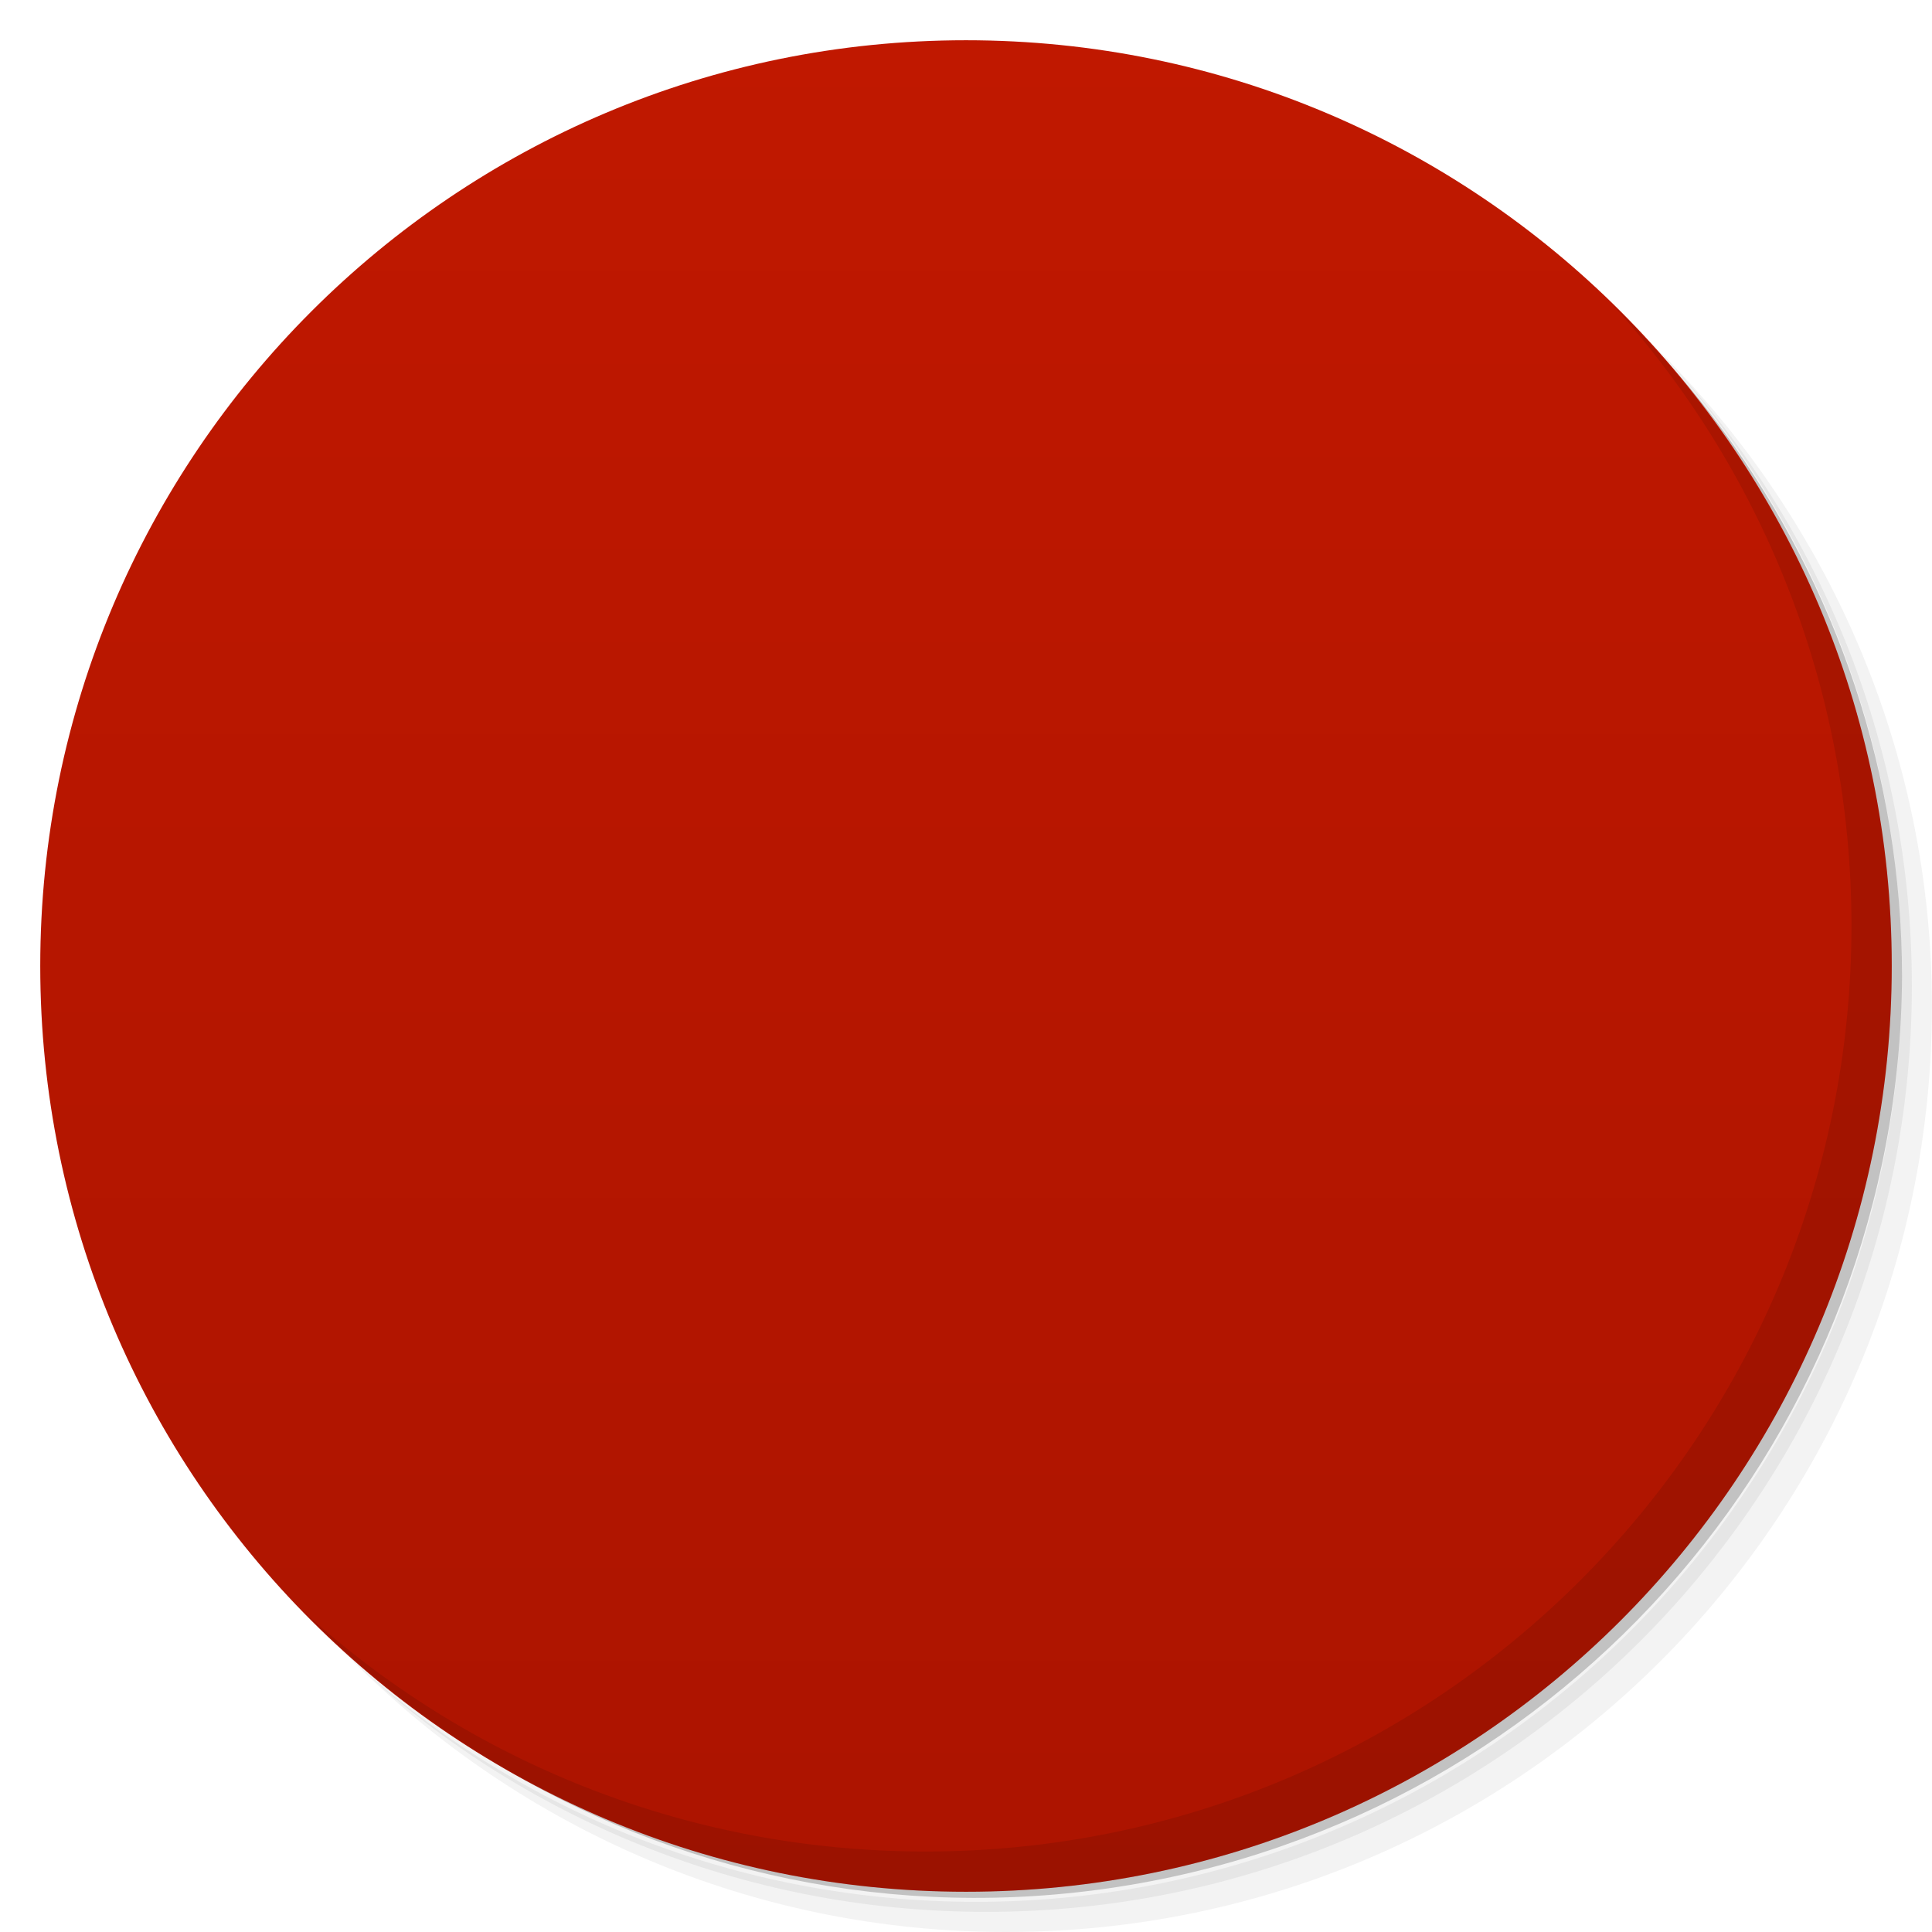
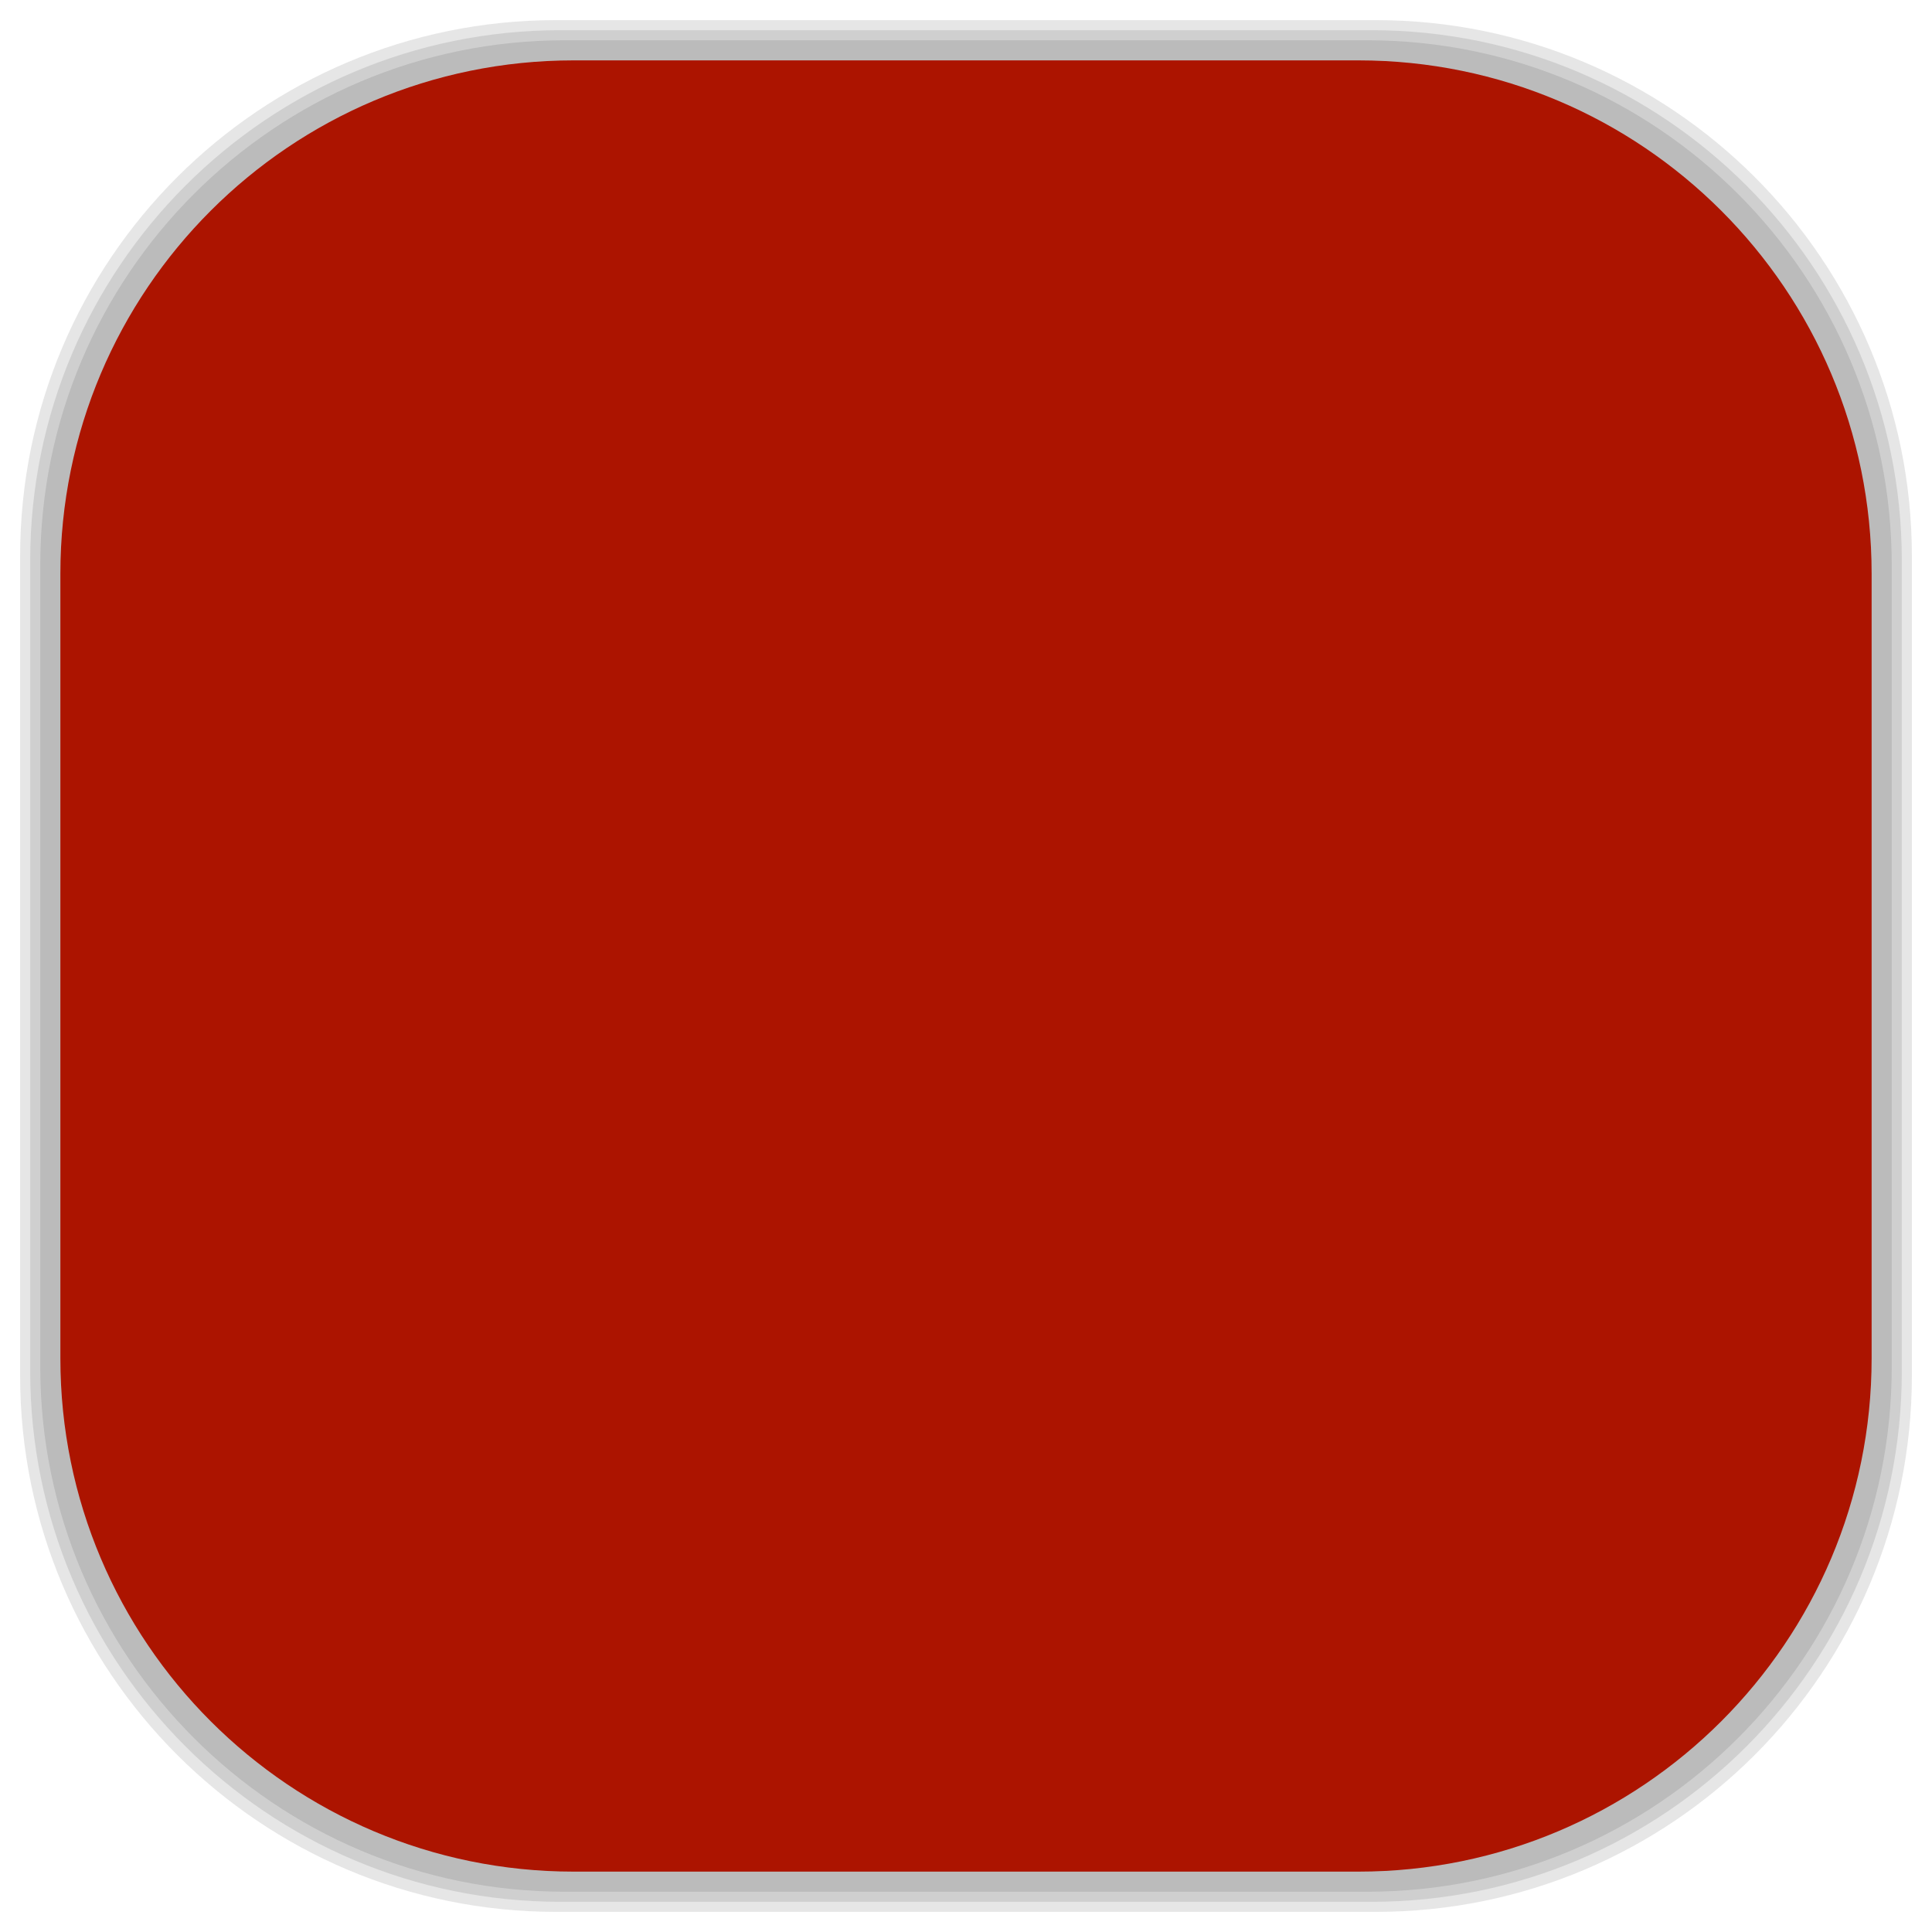
- <svg xmlns:xlink="http://www.w3.org/1999/xlink" viewBox="0 0 48 48">
-   <defs>
+ <svg xmlns="http://www.w3.org/2000/svg" viewBox="0 0 48 48" id="svg2" version="1.1" width="100%" height="100%">
+   <defs id="defs4">
    <linearGradient id="linearGradient3764" x1="1" x2="47" gradientUnits="userSpaceOnUse" gradientTransform="matrix(0,-1,1,0,-1.5e-6,48)">
-       <stop stop-color="#ac1400" stop-opacity="1" />
-       <stop offset="1" stop-color="#c01800" stop-opacity="1" />
+       <stop stop-color="#ac1400" stop-opacity="1" id="stop7" />
+       <stop offset="1" stop-color="#c01800" stop-opacity="1" id="stop9" />
    </linearGradient>
    <clipPath id="clipPath-652583315">
-       <g transform="translate(0,-1004.362)">
-         <path d="m -24 13 c 0 1.105 -0.672 2 -1.5 2 -0.828 0 -1.5 -0.895 -1.5 -2 0 -1.105 0.672 -2 1.5 -2 0.828 0 1.5 0.895 1.5 2 z" transform="matrix(15.33333,0,0,11.5,415,878.8622)" fill="#1890d0" />
+       <g transform="translate(0,-1004.362)" id="g12">
+         <path d="m -24 13 c 0 1.105 -0.672 2 -1.5 2 -0.828 0 -1.5 -0.895 -1.5 -2 0 -1.105 0.672 -2 1.5 -2 0.828 0 1.5 0.895 1.5 2 z" transform="matrix(15.33333,0,0,11.5,415,878.8622)" fill="#1890d0" id="path14" />
      </g>
    </clipPath>
    <clipPath id="clipPath-665042434">
-       <g transform="translate(0,-1004.362)">
-         <path d="m -24 13 c 0 1.105 -0.672 2 -1.5 2 -0.828 0 -1.5 -0.895 -1.5 -2 0 -1.105 0.672 -2 1.5 -2 0.828 0 1.5 0.895 1.5 2 z" transform="matrix(15.33333,0,0,11.5,415,878.8622)" fill="#1890d0" />
+       <g transform="translate(0,-1004.362)" id="g17">
+         <path d="m -24 13 c 0 1.105 -0.672 2 -1.5 2 -0.828 0 -1.5 -0.895 -1.5 -2 0 -1.105 0.672 -2 1.5 -2 0.828 0 1.5 0.895 1.5 2 z" transform="matrix(15.33333,0,0,11.5,415,878.8622)" fill="#1890d0" id="path19" />
      </g>
    </clipPath>
+     <linearGradient id="linearGradient3764-5" x1="1" x2="47" gradientUnits="userSpaceOnUse" gradientTransform="matrix(0,-1,1,0,-1.5e-6,48)">
+       <stop stop-color="#b5945b" stop-opacity="1" id="stop7-2" />
+       <stop offset="1" stop-color="#bb9e69" stop-opacity="1" id="stop9-3" />
+     </linearGradient>
+     <clipPath id="clipPath-899834956">
+       <g transform="translate(0,-1004.362)" id="g12-5">
+         <path d="m -24 13 c 0 1.105 -0.672 2 -1.5 2 -0.828 0 -1.5 -0.895 -1.5 -2 0 -1.105 0.672 -2 1.5 -2 0.828 0 1.5 0.895 1.5 2 z" transform="matrix(15.33333,0,0,11.5,415,878.8622)" fill="#1890d0" id="path14-0" />
+       </g>
+     </clipPath>
+     <clipPath id="clipPath-909443126">
+       <g transform="translate(0,-1004.362)" id="g17-3">
+         <path d="m -24 13 c 0 1.105 -0.672 2 -1.5 2 -0.828 0 -1.5 -0.895 -1.5 -2 0 -1.105 0.672 -2 1.5 -2 0.828 0 1.5 0.895 1.5 2 z" transform="matrix(15.33333,0,0,11.5,415,878.8622)" fill="#1890d0" id="path19-6" />
+       </g>
+     </clipPath>
+     <clipPath id="clipPath-909443126-7">
+       <g transform="translate(0,-1004.362)" id="g17-2">
+         <path style="fill:#1890d0" d="m -24,13 c 0,1.105 -0.672,2 -1.5,2 -0.828,0 -1.5,-0.895 -1.5,-2 0,-1.105 0.672,-2 1.5,-2 0.828,0 1.5,0.895 1.5,2 z" transform="matrix(15.33333,0,0,11.5,415,878.8622)" id="path19-3" />
+       </g>
+     </clipPath>
+     <linearGradient id="linearGradient3759">
+       <stop id="stop3761" offset="0" style="stop-color:#a75e15;stop-opacity:1;" />
+       <stop id="stop3763" offset="1" style="stop-color:#ffffff;stop-opacity:0;" />
+     </linearGradient>
+     <linearGradient id="linearGradient3777">
+       <stop id="stop3779" offset="0" style="stop-color:#e0dd00;stop-opacity:1;" />
+       <stop id="stop3781" offset="1" style="stop-color:#000000;stop-opacity:0;" />
+     </linearGradient>
  </defs>
-   <g>
-     <path d="m 36.31 5 c 5.859 4.062 9.688 10.831 9.688 18.5 c 0 12.426 -10.07 22.5 -22.5 22.5 c -7.669 0 -14.438 -3.828 -18.5 -9.688 c 1.037 1.822 2.306 3.499 3.781 4.969 c 4.085 3.712 9.514 5.969 15.469 5.969 c 12.703 0 23 -10.298 23 -23 c 0 -5.954 -2.256 -11.384 -5.969 -15.469 c -1.469 -1.475 -3.147 -2.744 -4.969 -3.781 z m 4.969 3.781 c 3.854 4.113 6.219 9.637 6.219 15.719 c 0 12.703 -10.297 23 -23 23 c -6.081 0 -11.606 -2.364 -15.719 -6.219 c 4.16 4.144 9.883 6.719 16.219 6.719 c 12.703 0 23 -10.298 23 -23 c 0 -6.335 -2.575 -12.06 -6.719 -16.219 z" opacity="0.05" />
-     <path d="m 41.28 8.781 c 3.712 4.085 5.969 9.514 5.969 15.469 c 0 12.703 -10.297 23 -23 23 c -5.954 0 -11.384 -2.256 -15.469 -5.969 c 4.113 3.854 9.637 6.219 15.719 6.219 c 12.703 0 23 -10.298 23 -23 c 0 -6.081 -2.364 -11.606 -6.219 -15.719 z" opacity="0.1" />
-     <path d="m 31.25 2.375 c 8.615 3.154 14.75 11.417 14.75 21.13 c 0 12.426 -10.07 22.5 -22.5 22.5 c -9.708 0 -17.971 -6.135 -21.12 -14.75 a 23 23 0 0 0 44.875 -7 a 23 23 0 0 0 -16 -21.875 z" opacity="0.2" />
+   <g id="g33" />
+   <g id="g3118">
+     <g id="layer2">
+       <rect ry="13.037" rx="13.037" y="1" x="1" height="46" width="46" id="rect3007" style="opacity:0.1;fill:#000000;fill-opacity:1;fill-rule:nonzero;stroke:none" />
+       <rect style="opacity:0.1;fill:#000000;fill-opacity:1;fill-rule:nonzero;stroke:none" id="rect3011" width="47" height="47" x="0.5" y="0.5" rx="13.32" ry="13.32" />
+       <rect style="opacity:0.1;fill:#000000;fill-opacity:1;fill-rule:nonzero;stroke:none" id="rect3013" width="46.5" height="46.5" x="0.75" y="0.75" rx="13.178" ry="13.178" />
+     </g>
+     <g style="display:inline" id="layer1">
+       <rect transform="matrix(0,-1,1,0,0,0)" ry="12.753" rx="12.753" y="1.5" x="-46.5" height="45" width="45" id="rect2988" style="fill:#ac1400;fill-opacity:1;fill-rule:nonzero;stroke:none" />
+     </g>
  </g>
-   <g>
-     <path d="m 24 1 c 12.703 0 23 10.297 23 23 c 0 12.703 -10.297 23 -23 23 -12.703 0 -23 -10.297 -23 -23 0 -12.703 10.297 -23 23 -23 z" fill="url(#linearGradient3764)" fill-opacity="1" />
-   </g>
-   <g />
-   <g>
-     <g clip-path="url(#clipPath-652583315)">
-       <g transform="translate(1,1)">
-         <g opacity="0.1">
-           <g>
-             <use xlink:href="#SVGCleanerId_0" />
-             <use xlink:href="#SVGCleanerId_1" />
-             <path d="m 11.797 22.766 l 0 0.063 c -0.023 0.078 -0.023 0.164 0 0.242 c 0.023 0.098 0.078 0.176 0.137 0.254 c 0.219 0.27 0.555 0.438 0.898 0.477 c 0.348 0.039 0.703 -0.043 1.012 -0.211 c 0.27 -0.145 0.504 -0.348 0.773 -0.496 c 0.262 -0.137 0.543 -0.211 0.844 -0.23 c 0.43 -0.02 0.859 0.09 1.297 0.043 c 0.215 -0.02 0.426 -0.082 0.602 -0.211 c 0.086 -0.063 0.164 -0.141 0.219 -0.227 c 0.063 -0.102 0.098 -0.199 0.105 -0.313 c 0.012 -0.133 -0.023 -0.262 -0.078 -0.383 c -0.055 -0.117 -0.141 -0.223 -0.234 -0.313 c -0.191 -0.184 -0.422 -0.316 -0.641 -0.465 c -0.117 -0.082 -0.238 -0.172 -0.383 -0.215 c -0.168 -0.051 -0.355 -0.016 -0.535 -0.039 c -0.191 -0.02 -0.363 -0.098 -0.543 -0.148 c -0.367 -0.109 -0.758 -0.117 -1.137 -0.047 c -0.375 0.066 -0.73 0.223 -1.055 0.43 c -0.309 0.195 -0.594 0.453 -0.734 0.785 c -0.027 0.066 -0.047 0.137 -0.078 0.203 c -0.109 0.293 -0.273 0.563 -0.469 0.801" fill="#000" stroke="none" fill-rule="nonzero" fill-opacity="1" />
-             <path d="m 13.719 18.68 c 0 0.246 -0.262 0.449 -0.586 0.449 c -0.324 0 -0.586 -0.203 -0.586 -0.449 c 0 -0.246 0.262 -0.449 0.586 -0.449 c 0.324 0 0.586 0.203 0.586 0.449 m 0 0" fill="#000" stroke="none" fill-rule="nonzero" fill-opacity="1" />
-             <path d="m 32.23 18.898 c 0 0.25 -0.262 0.449 -0.586 0.449 c -0.32 0 -0.582 -0.199 -0.582 -0.449 c 0 -0.246 0.262 -0.449 0.582 -0.449 c 0.324 0 0.586 0.203 0.586 0.449 m 0 0" fill="#000" stroke="none" fill-rule="nonzero" fill-opacity="1" />
-             <path d="m 30.07 31.01 c 0 0.547 -2.703 0.992 -6.04 0.992 c -3.336 0 -6.04 -0.445 -6.04 -0.992 c 0 -0.551 2.699 -0.996 6.04 -0.996 c 3.332 0 6.04 0.445 6.04 0.996 m 0 0" fill="#000" stroke="none" fill-rule="nonzero" fill-opacity="1" />
-             <path d="m 28.824 31.01 c 0 0.426 -1.977 0.77 -4.41 0.77 c -2.434 0 -4.406 -0.348 -4.406 -0.77 c 0 -0.438 1.973 -0.777 4.406 -0.777 c 2.434 0 4.41 0.348 4.41 0.777 m 0 0" fill="#000" stroke="none" fill-rule="nonzero" fill-opacity="1" />
-             <path d="m 26.773 31.01 c 0 0.227 -1.055 0.414 -2.359 0.414 c -1.305 0 -2.359 -0.191 -2.359 -0.414 c 0 -0.23 1.055 -0.414 2.359 -0.414 c 1.305 0 2.359 0.184 2.359 0.414 m 0 0" fill="#000" stroke="none" fill-rule="nonzero" fill-opacity="1" />
-             <use xlink:href="#SVGCleanerId_2" />
-             <path d="m 14.14 25.891 c 0.09 0.449 -0.176 1.113 0.227 1.398 c 2.496 1.758 7.18 2.539 10.359 2.605 c 4.207 0.023 7.523 -0.348 8.652 -1.879 c 0.246 -0.336 0.004 -1.27 0.023 -1.77 l -2.281 -0.059 l 2.289 -0.227 l -0.23 -1.832 l -10.906 0 l -0.027 2.086 l -2.441 -0.078 l 0.102 -1.906 l -5.789 -0.195 l 0.031 1.656 l 1.793 0.063 m -1.801 0.137" fill="#000" stroke="none" fill-rule="nonzero" fill-opacity="1" />
-           </g>
-         </g>
+   <g id="g3894" transform="translate(0.2465914,-0.5789195)">
+     <g id="g3896" clip-path="url(#clipPath-665042434)">
+       <g id="g3898">
+         <path id="path3900" d="m 30.465,22.297 c 1.934,0.031 0.305,-0.043 5,0.258 0.789,-0.48 1.344,-2.352 -0.051,-4.195 -1.531,-2.059 -4,-1.172 -5,0.383 -0.855,1.746 -0.27,2.637 0.051,3.543 m 0,0.012" style="fill:#000000;fill-opacity:1;fill-rule:nonzero;stroke:none" />
+         <path id="path3902" d="m 11.934,22.672 c 1.988,-0.176 1.98,-0.195 5.512,-0.457 0.383,-0.992 0.73,-1.586 -0.664,-3.434 -1.535,-2.059 -4,-1.172 -5,0.383 -0.855,1.746 -0.625,2.844 0.152,3.508 m 0,0" style="fill:#000000;fill-opacity:1;fill-rule:nonzero;stroke:none" />
+         <path id="path3904" d="m 11.797,22.766 0,0.063 c -0.023,0.078 -0.023,0.164 0,0.242 0.023,0.098 0.078,0.176 0.137,0.254 0.219,0.27 0.555,0.438 0.898,0.477 0.348,0.039 0.703,-0.043 1.012,-0.211 0.27,-0.145 0.504,-0.348 0.773,-0.496 0.262,-0.137 0.543,-0.211 0.844,-0.23 0.43,-0.02 0.859,0.09 1.297,0.043 0.215,-0.02 0.426,-0.082 0.602,-0.211 0.086,-0.063 0.164,-0.141 0.219,-0.227 0.063,-0.102 0.098,-0.199 0.105,-0.313 0.012,-0.133 -0.023,-0.262 -0.078,-0.383 -0.055,-0.117 -0.141,-0.223 -0.234,-0.313 -0.191,-0.184 -0.422,-0.316 -0.641,-0.465 -0.117,-0.082 -0.238,-0.172 -0.383,-0.215 -0.168,-0.051 -0.355,-0.016 -0.535,-0.039 -0.191,-0.02 -0.363,-0.098 -0.543,-0.148 -0.367,-0.109 -0.758,-0.117 -1.137,-0.047 -0.375,0.066 -0.73,0.223 -1.055,0.43 -0.309,0.195 -0.594,0.453 -0.734,0.785 -0.027,0.066 -0.047,0.137 -0.078,0.203 -0.109,0.293 -0.273,0.563 -0.469,0.801" style="fill:#952f51;fill-opacity:1;fill-rule:nonzero;stroke:none" />
+         <path id="path3906" d="m 13.719,18.68 c 0,0.246 -0.262,0.449 -0.586,0.449 -0.324,0 -0.586,-0.203 -0.586,-0.449 0,-0.246 0.262,-0.449 0.586,-0.449 0.324,0 0.586,0.203 0.586,0.449 m 0,0" style="fill:#deffff;fill-opacity:1;fill-rule:nonzero;stroke:none" />
+         <path id="path3908" d="m 32.23,18.898 c 0,0.25 -0.262,0.449 -0.586,0.449 -0.32,0 -0.582,-0.199 -0.582,-0.449 0,-0.246 0.262,-0.449 0.582,-0.449 0.324,0 0.586,0.203 0.586,0.449 m 0,0" style="fill:#deffff;fill-opacity:1;fill-rule:nonzero;stroke:none" />
+         <path id="path3910" d="m 30.07,31.01 c 0,0.547 -2.703,0.992 -6.04,0.992 -3.336,0 -6.04,-0.445 -6.04,-0.992 0,-0.551 2.699,-0.996 6.04,-0.996 3.332,0 6.04,0.445 6.04,0.996 m 0,0" style="fill:#a31200;fill-opacity:1;fill-rule:nonzero;stroke:none" />
+         <path id="path3912" d="m 28.824,31.01 c 0,0.426 -1.977,0.77 -4.41,0.77 -2.434,0 -4.406,-0.348 -4.406,-0.77 0,-0.438 1.973,-0.777 4.406,-0.777 2.434,0 4.41,0.348 4.41,0.777 m 0,0" style="fill:#8e0f00;fill-opacity:1;fill-rule:nonzero;stroke:none" />
+         <path id="path3914" d="m 26.773,31.01 c 0,0.227 -1.055,0.414 -2.359,0.414 -1.305,0 -2.359,-0.191 -2.359,-0.414 0,-0.23 1.055,-0.414 2.359,-0.414 1.305,0 2.359,0.184 2.359,0.414 m 0,0" style="fill:#660800;fill-opacity:1;fill-rule:nonzero;stroke:none" />
+         <path id="path3916" d="m 12,24 c 7.973,-0.375 15.961,-0.566 24,0 -1.324,6.117 -6.172,6.184 -11,6.281 C 19.57,30.547 12.96,28.699 12,24 m 0,0" style="fill:#000000;fill-opacity:1;fill-rule:nonzero;stroke:none" />
+         <path id="path3918" d="m 14.14,25.891 c 0.09,0.449 -0.176,1.113 0.227,1.398 2.496,1.758 7.18,2.539 10.359,2.605 4.207,0.023 7.523,-0.348 8.652,-1.879 0.246,-0.336 0.004,-1.27 0.023,-1.77 l -2.281,-0.059 2.289,-0.227 -0.23,-1.832 -10.906,0 -0.027,2.086 -2.441,-0.078 0.102,-1.906 -5.789,-0.195 0.031,1.656 1.793,0.063 m -1.801,0.137" style="fill:#fff4f3;fill-opacity:1;fill-rule:nonzero;stroke:none" />
      </g>
    </g>
  </g>
-   <g>
-     <g clip-path="url(#clipPath-665042434)">
-       <g>
-         <path d="m 30.465 22.297 c 1.934 0.031 0.305 -0.043 5 0.258 c 0.789 -0.48 1.344 -2.352 -0.051 -4.195 c -1.531 -2.059 -4 -1.172 -5 0.383 c -0.855 1.746 -0.27 2.637 0.051 3.543 m 0 0.012" fill="#000" stroke="none" fill-rule="nonzero" fill-opacity="1" id="SVGCleanerId_0" />
-         <path d="m 11.934 22.672 c 1.988 -0.176 1.98 -0.195 5.512 -0.457 c 0.383 -0.992 0.73 -1.586 -0.664 -3.434 c -1.535 -2.059 -4 -1.172 -5 0.383 c -0.855 1.746 -0.625 2.844 0.152 3.508 m 0 0" fill="#000" stroke="none" fill-rule="nonzero" fill-opacity="1" id="SVGCleanerId_1" />
-         <path d="m 11.797 22.766 l 0 0.063 c -0.023 0.078 -0.023 0.164 0 0.242 c 0.023 0.098 0.078 0.176 0.137 0.254 c 0.219 0.27 0.555 0.438 0.898 0.477 c 0.348 0.039 0.703 -0.043 1.012 -0.211 c 0.27 -0.145 0.504 -0.348 0.773 -0.496 c 0.262 -0.137 0.543 -0.211 0.844 -0.23 c 0.43 -0.02 0.859 0.09 1.297 0.043 c 0.215 -0.02 0.426 -0.082 0.602 -0.211 c 0.086 -0.063 0.164 -0.141 0.219 -0.227 c 0.063 -0.102 0.098 -0.199 0.105 -0.313 c 0.012 -0.133 -0.023 -0.262 -0.078 -0.383 c -0.055 -0.117 -0.141 -0.223 -0.234 -0.313 c -0.191 -0.184 -0.422 -0.316 -0.641 -0.465 c -0.117 -0.082 -0.238 -0.172 -0.383 -0.215 c -0.168 -0.051 -0.355 -0.016 -0.535 -0.039 c -0.191 -0.02 -0.363 -0.098 -0.543 -0.148 c -0.367 -0.109 -0.758 -0.117 -1.137 -0.047 c -0.375 0.066 -0.73 0.223 -1.055 0.43 c -0.309 0.195 -0.594 0.453 -0.734 0.785 c -0.027 0.066 -0.047 0.137 -0.078 0.203 c -0.109 0.293 -0.273 0.563 -0.469 0.801" fill="#952f51" stroke="none" fill-rule="nonzero" fill-opacity="1" />
-         <path d="m 13.719 18.68 c 0 0.246 -0.262 0.449 -0.586 0.449 c -0.324 0 -0.586 -0.203 -0.586 -0.449 c 0 -0.246 0.262 -0.449 0.586 -0.449 c 0.324 0 0.586 0.203 0.586 0.449 m 0 0" fill="#deffff" stroke="none" fill-rule="nonzero" fill-opacity="1" />
-         <path d="m 32.23 18.898 c 0 0.25 -0.262 0.449 -0.586 0.449 c -0.32 0 -0.582 -0.199 -0.582 -0.449 c 0 -0.246 0.262 -0.449 0.582 -0.449 c 0.324 0 0.586 0.203 0.586 0.449 m 0 0" fill="#deffff" stroke="none" fill-rule="nonzero" fill-opacity="1" />
-         <path d="m 30.07 31.01 c 0 0.547 -2.703 0.992 -6.04 0.992 c -3.336 0 -6.04 -0.445 -6.04 -0.992 c 0 -0.551 2.699 -0.996 6.04 -0.996 c 3.332 0 6.04 0.445 6.04 0.996 m 0 0" fill="#a31200" stroke="none" fill-rule="nonzero" fill-opacity="1" />
-         <path d="m 28.824 31.01 c 0 0.426 -1.977 0.77 -4.41 0.77 c -2.434 0 -4.406 -0.348 -4.406 -0.77 c 0 -0.438 1.973 -0.777 4.406 -0.777 c 2.434 0 4.41 0.348 4.41 0.777 m 0 0" fill="#8e0f00" stroke="none" fill-rule="nonzero" fill-opacity="1" />
-         <path d="m 26.773 31.01 c 0 0.227 -1.055 0.414 -2.359 0.414 c -1.305 0 -2.359 -0.191 -2.359 -0.414 c 0 -0.23 1.055 -0.414 2.359 -0.414 c 1.305 0 2.359 0.184 2.359 0.414 m 0 0" fill="#660800" stroke="none" fill-rule="nonzero" fill-opacity="1" />
-         <path d="m 12 24 c 7.973 -0.375 15.961 -0.566 24 0 c -1.324 6.117 -6.172 6.184 -11 6.281 c -5.43 0.266 -12.04 -1.582 -13 -6.281 m 0 0" fill="#000" stroke="none" fill-rule="nonzero" fill-opacity="1" id="SVGCleanerId_2" />
-         <path d="m 14.14 25.891 c 0.09 0.449 -0.176 1.113 0.227 1.398 c 2.496 1.758 7.18 2.539 10.359 2.605 c 4.207 0.023 7.523 -0.348 8.652 -1.879 c 0.246 -0.336 0.004 -1.27 0.023 -1.77 l -2.281 -0.059 l 2.289 -0.227 l -0.23 -1.832 l -10.906 0 l -0.027 2.086 l -2.441 -0.078 l 0.102 -1.906 l -5.789 -0.195 l 0.031 1.656 l 1.793 0.063 m -1.801 0.137" fill="#fff4f3" stroke="none" fill-rule="nonzero" fill-opacity="1" />
-       </g>
-     </g>
-   </g>
-   <g>
-     <path d="m 40.03 7.531 c 3.712 4.084 5.969 9.514 5.969 15.469 0 12.703 -10.297 23 -23 23 c -5.954 0 -11.384 -2.256 -15.469 -5.969 4.178 4.291 10.01 6.969 16.469 6.969 c 12.703 0 23 -10.298 23 -23 0 -6.462 -2.677 -12.291 -6.969 -16.469 z" opacity="0.1" />
-   </g>
</svg>
